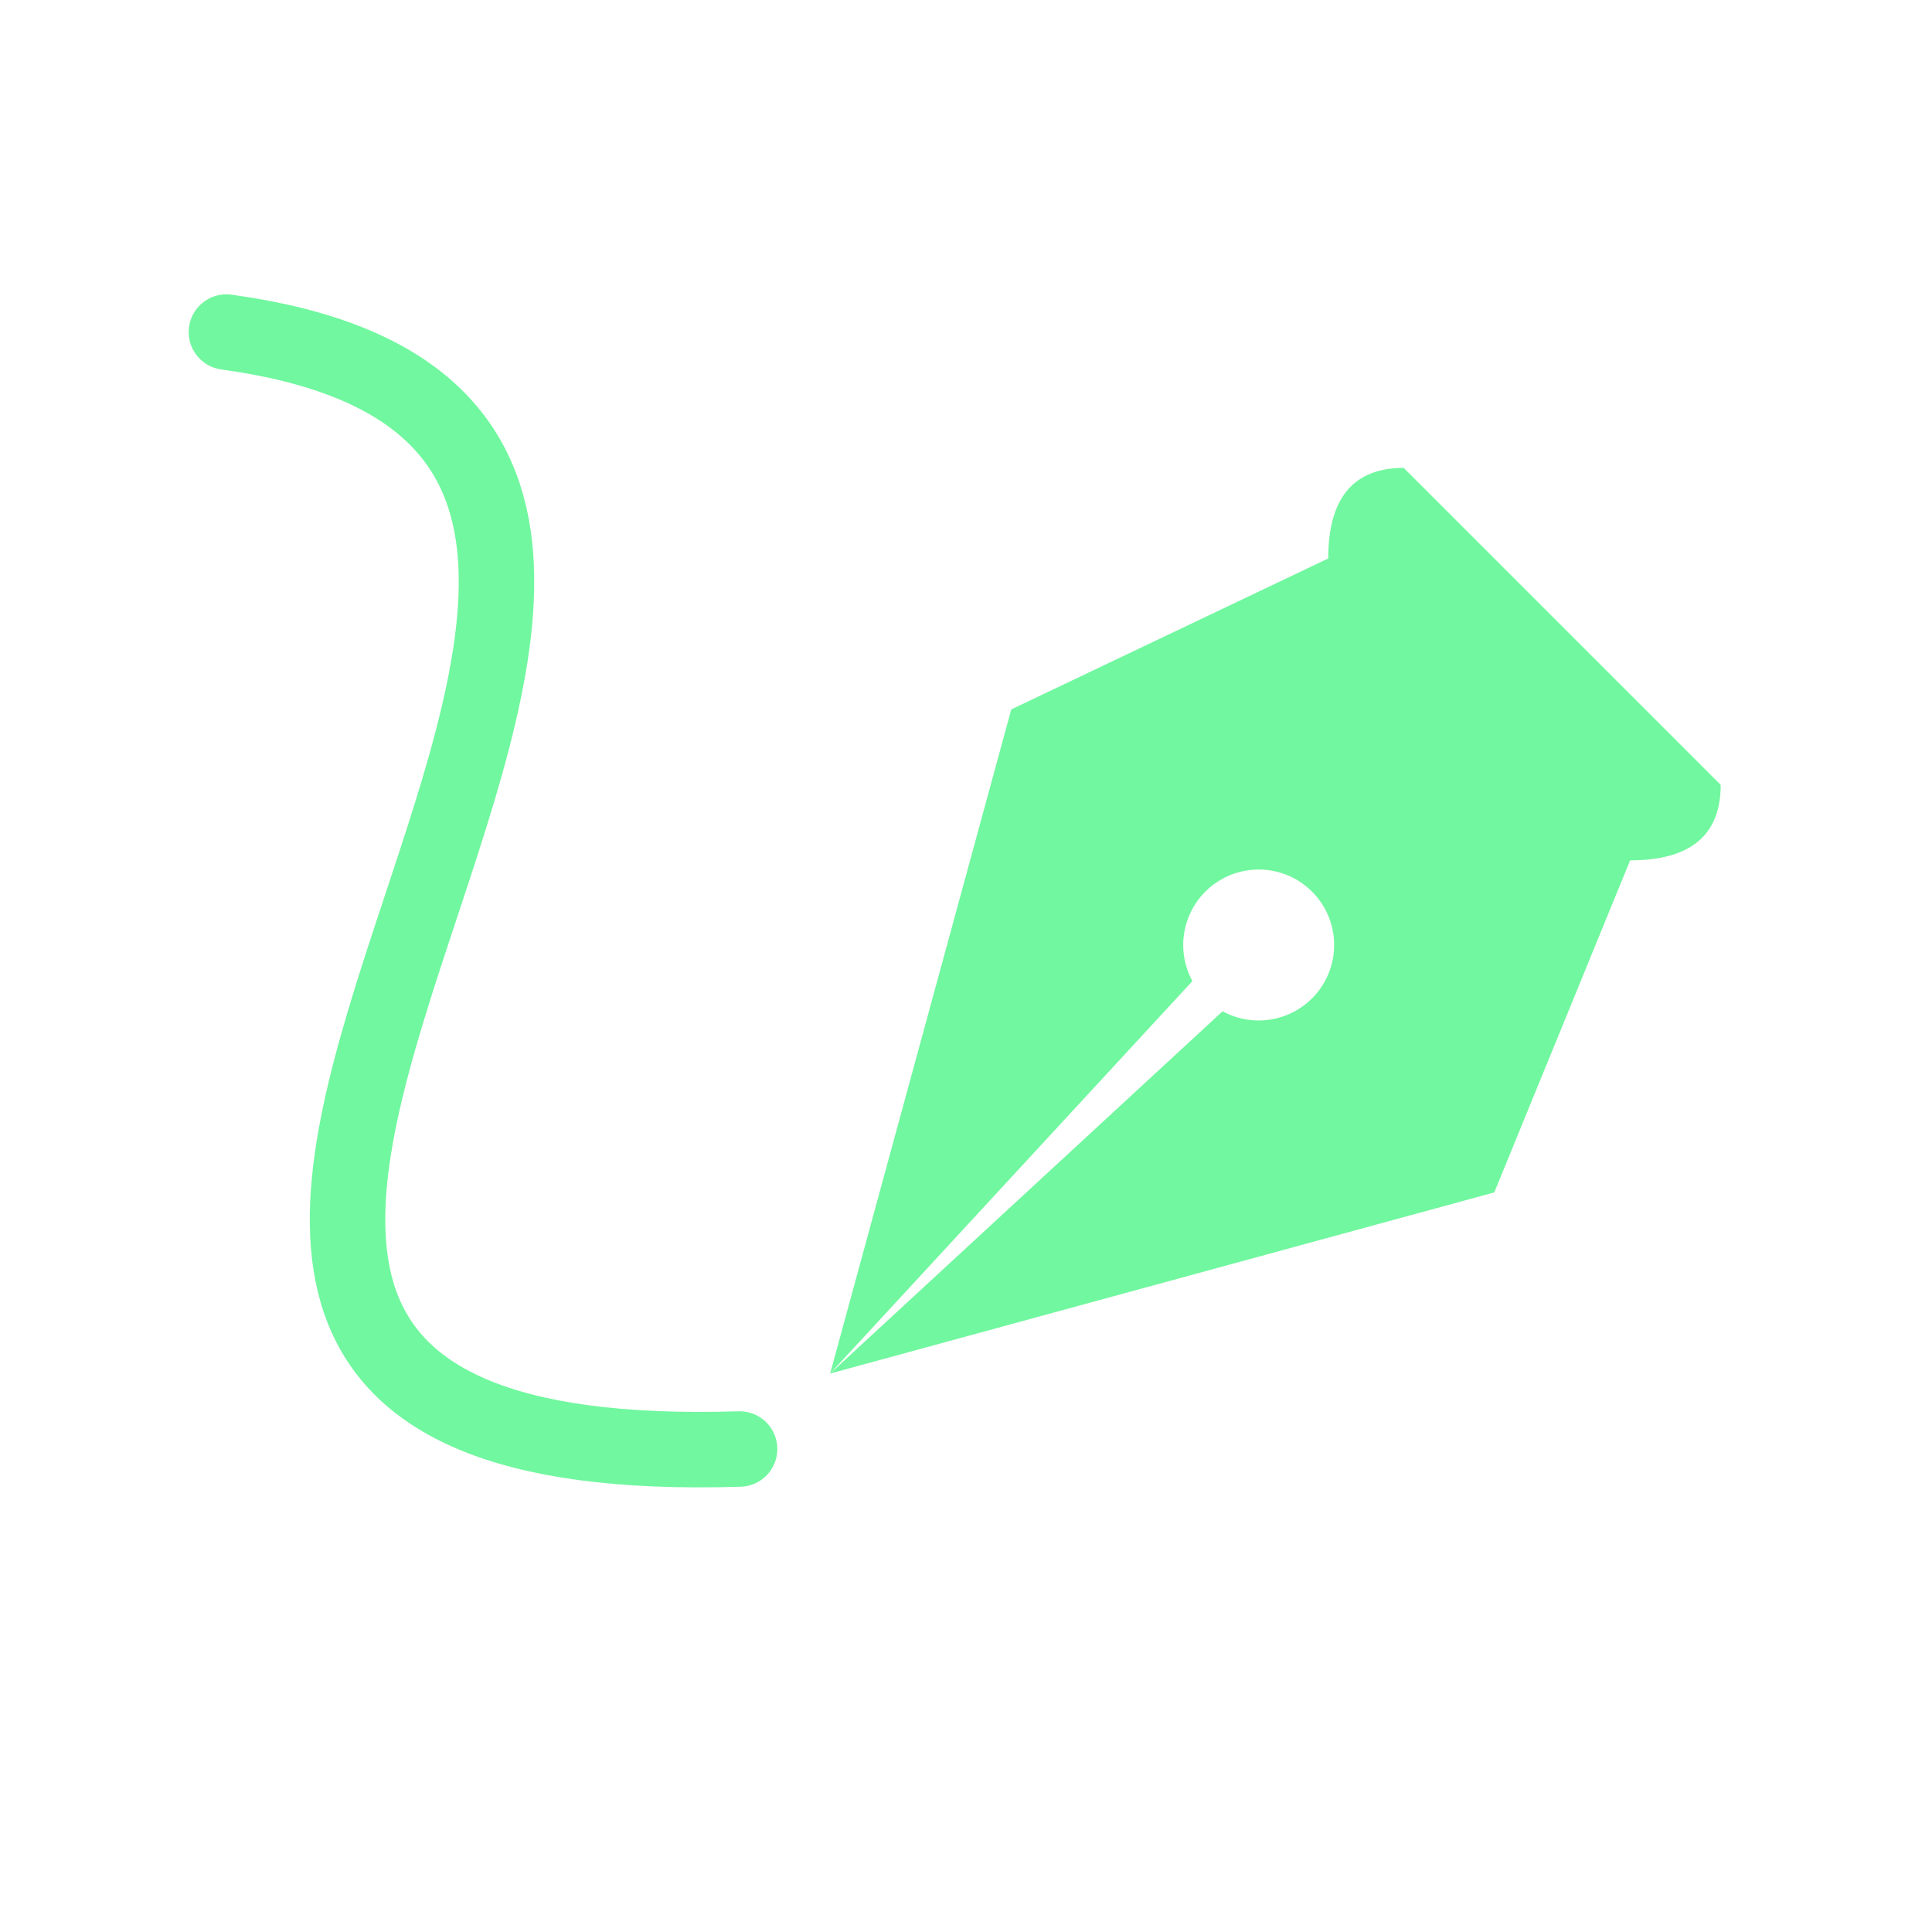
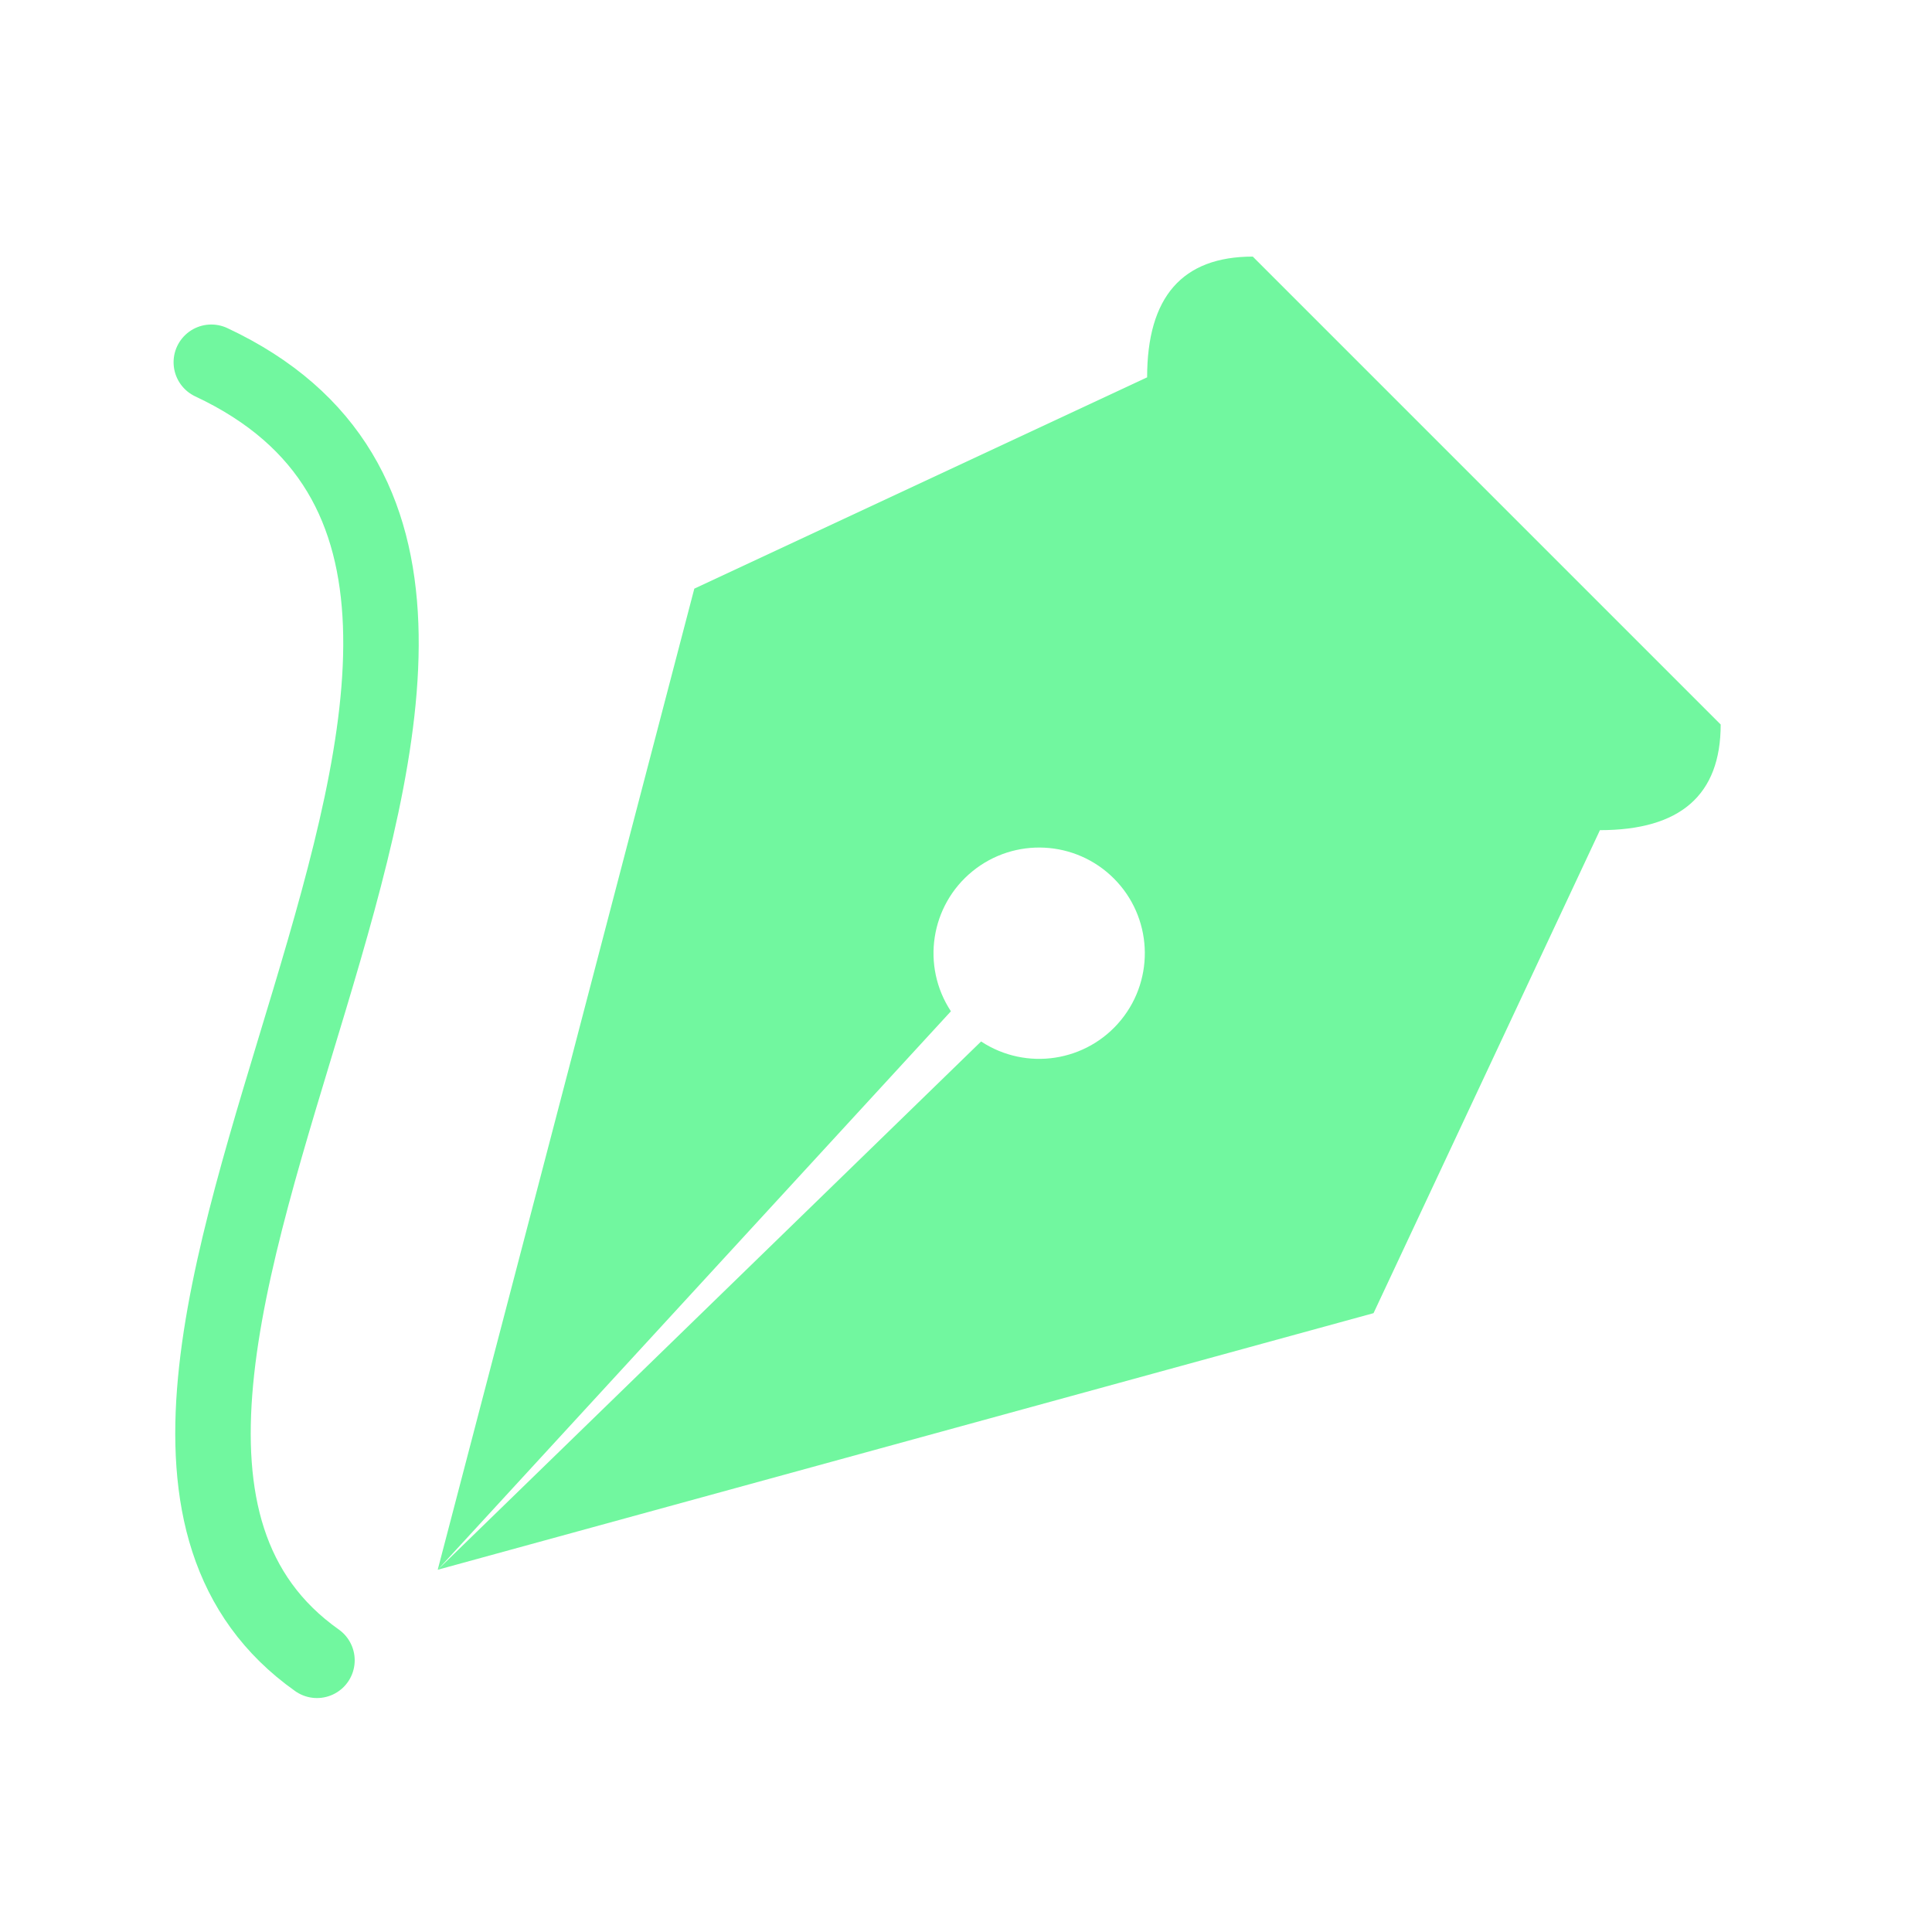
<svg xmlns="http://www.w3.org/2000/svg" viewBox="0 0 128 128" fill="none" stroke="none" stroke-width="5" stroke-linejoin="round" stroke-linecap="round">
-   <path d="M93 31q-5 0-5 6l20 20q6 0 6-5L93 31m-5 6L67 47 55 91 79 65a5 5-356 112 2L55 91 99 79l9-22" fill="#71F79F" />
-   <path d="M15 22c51 7-30 76 34 74" stroke="#71F79F" />
+   <path d="M83 17q-7 0-7 8l30 30q8 0 8-7L83 17m-7 8L46 39 29 104 63 67a7 7 90 112 2L29 104 91 87l15-32" fill="#71F79F" />
+   <path d="M14 24c32 15-17 69 7 86" stroke="#71F79F" />
</svg>
